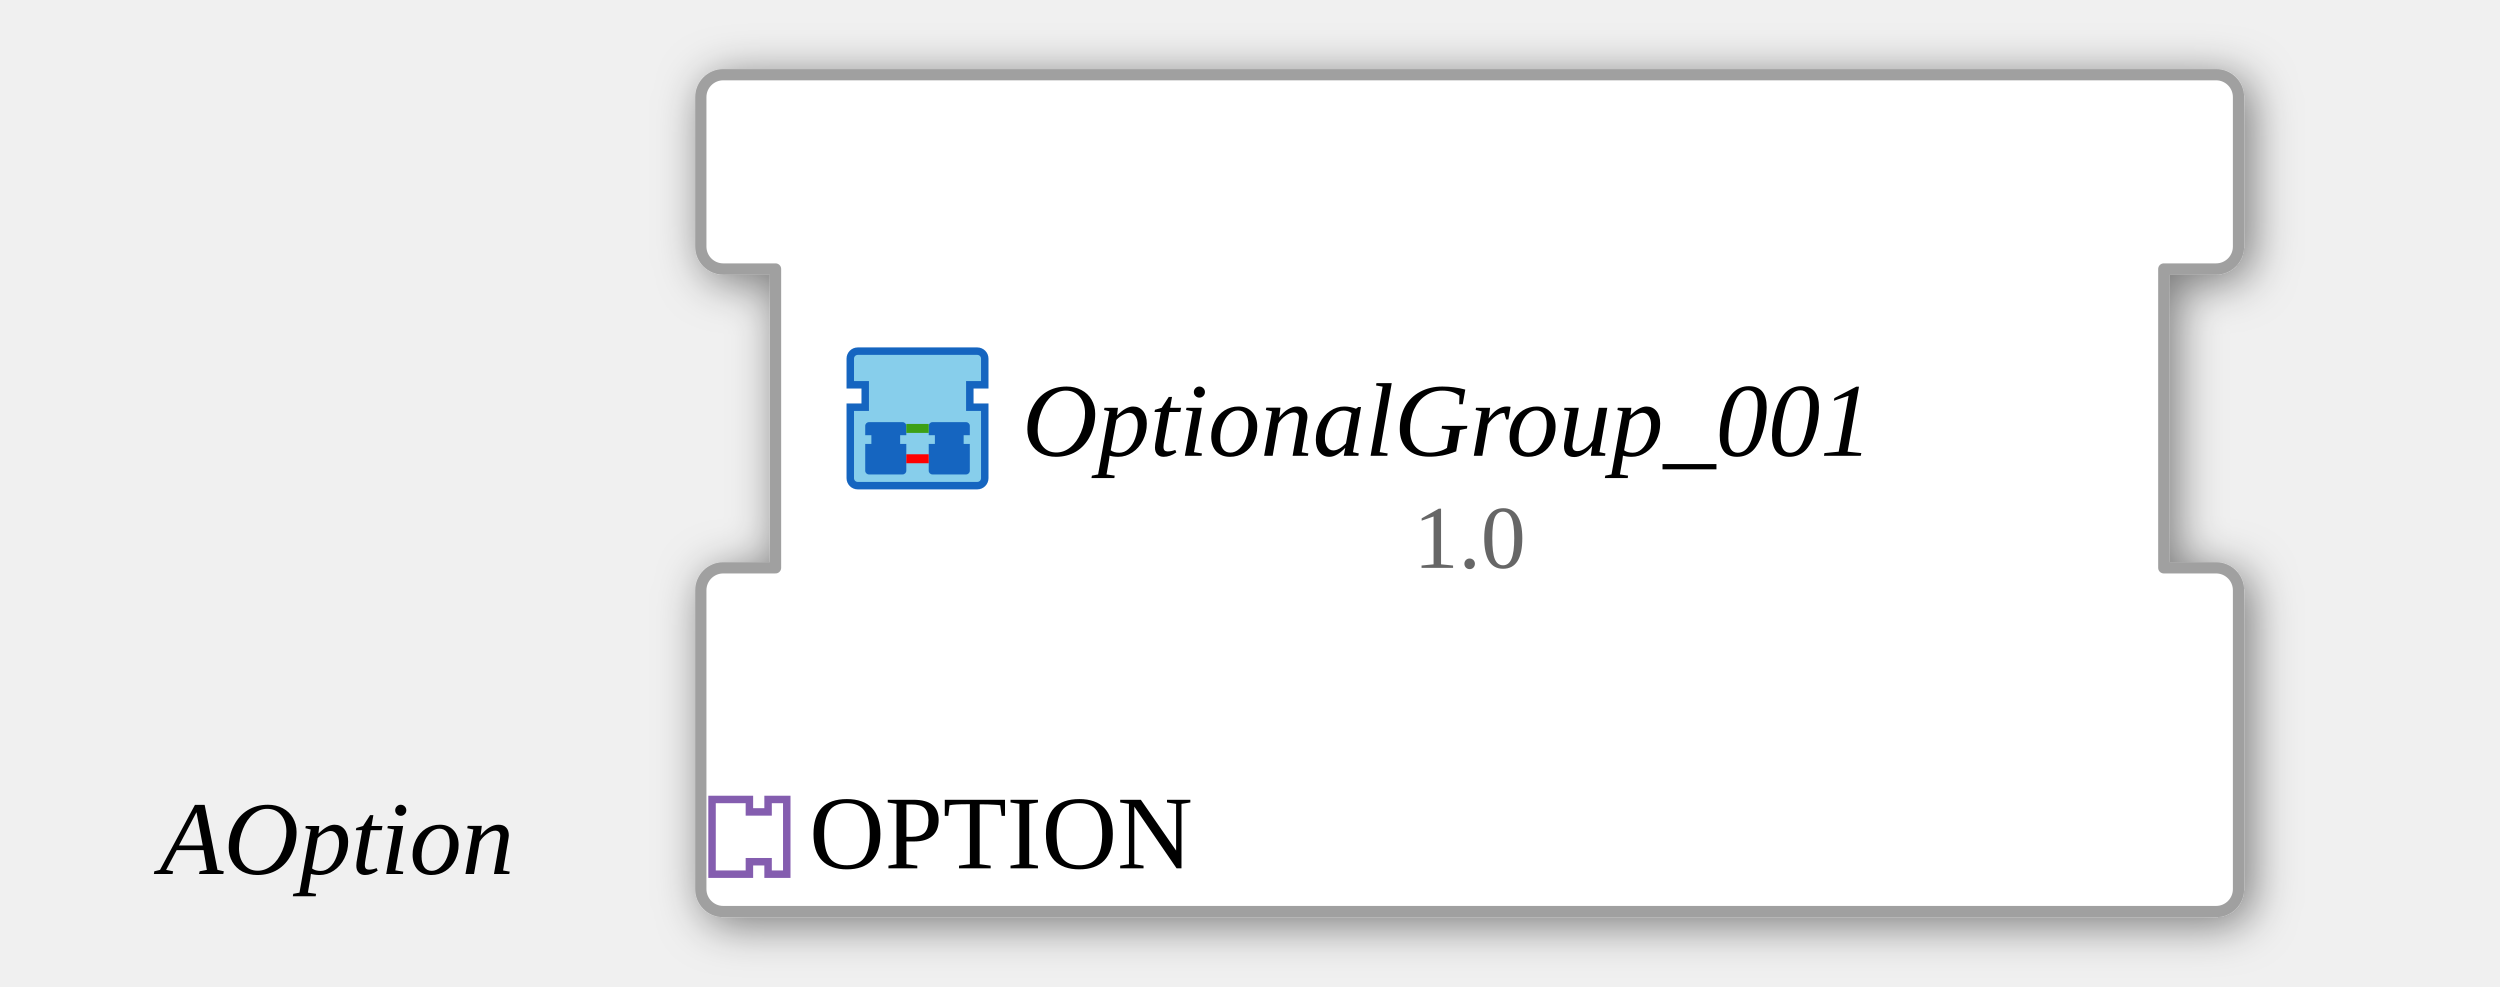
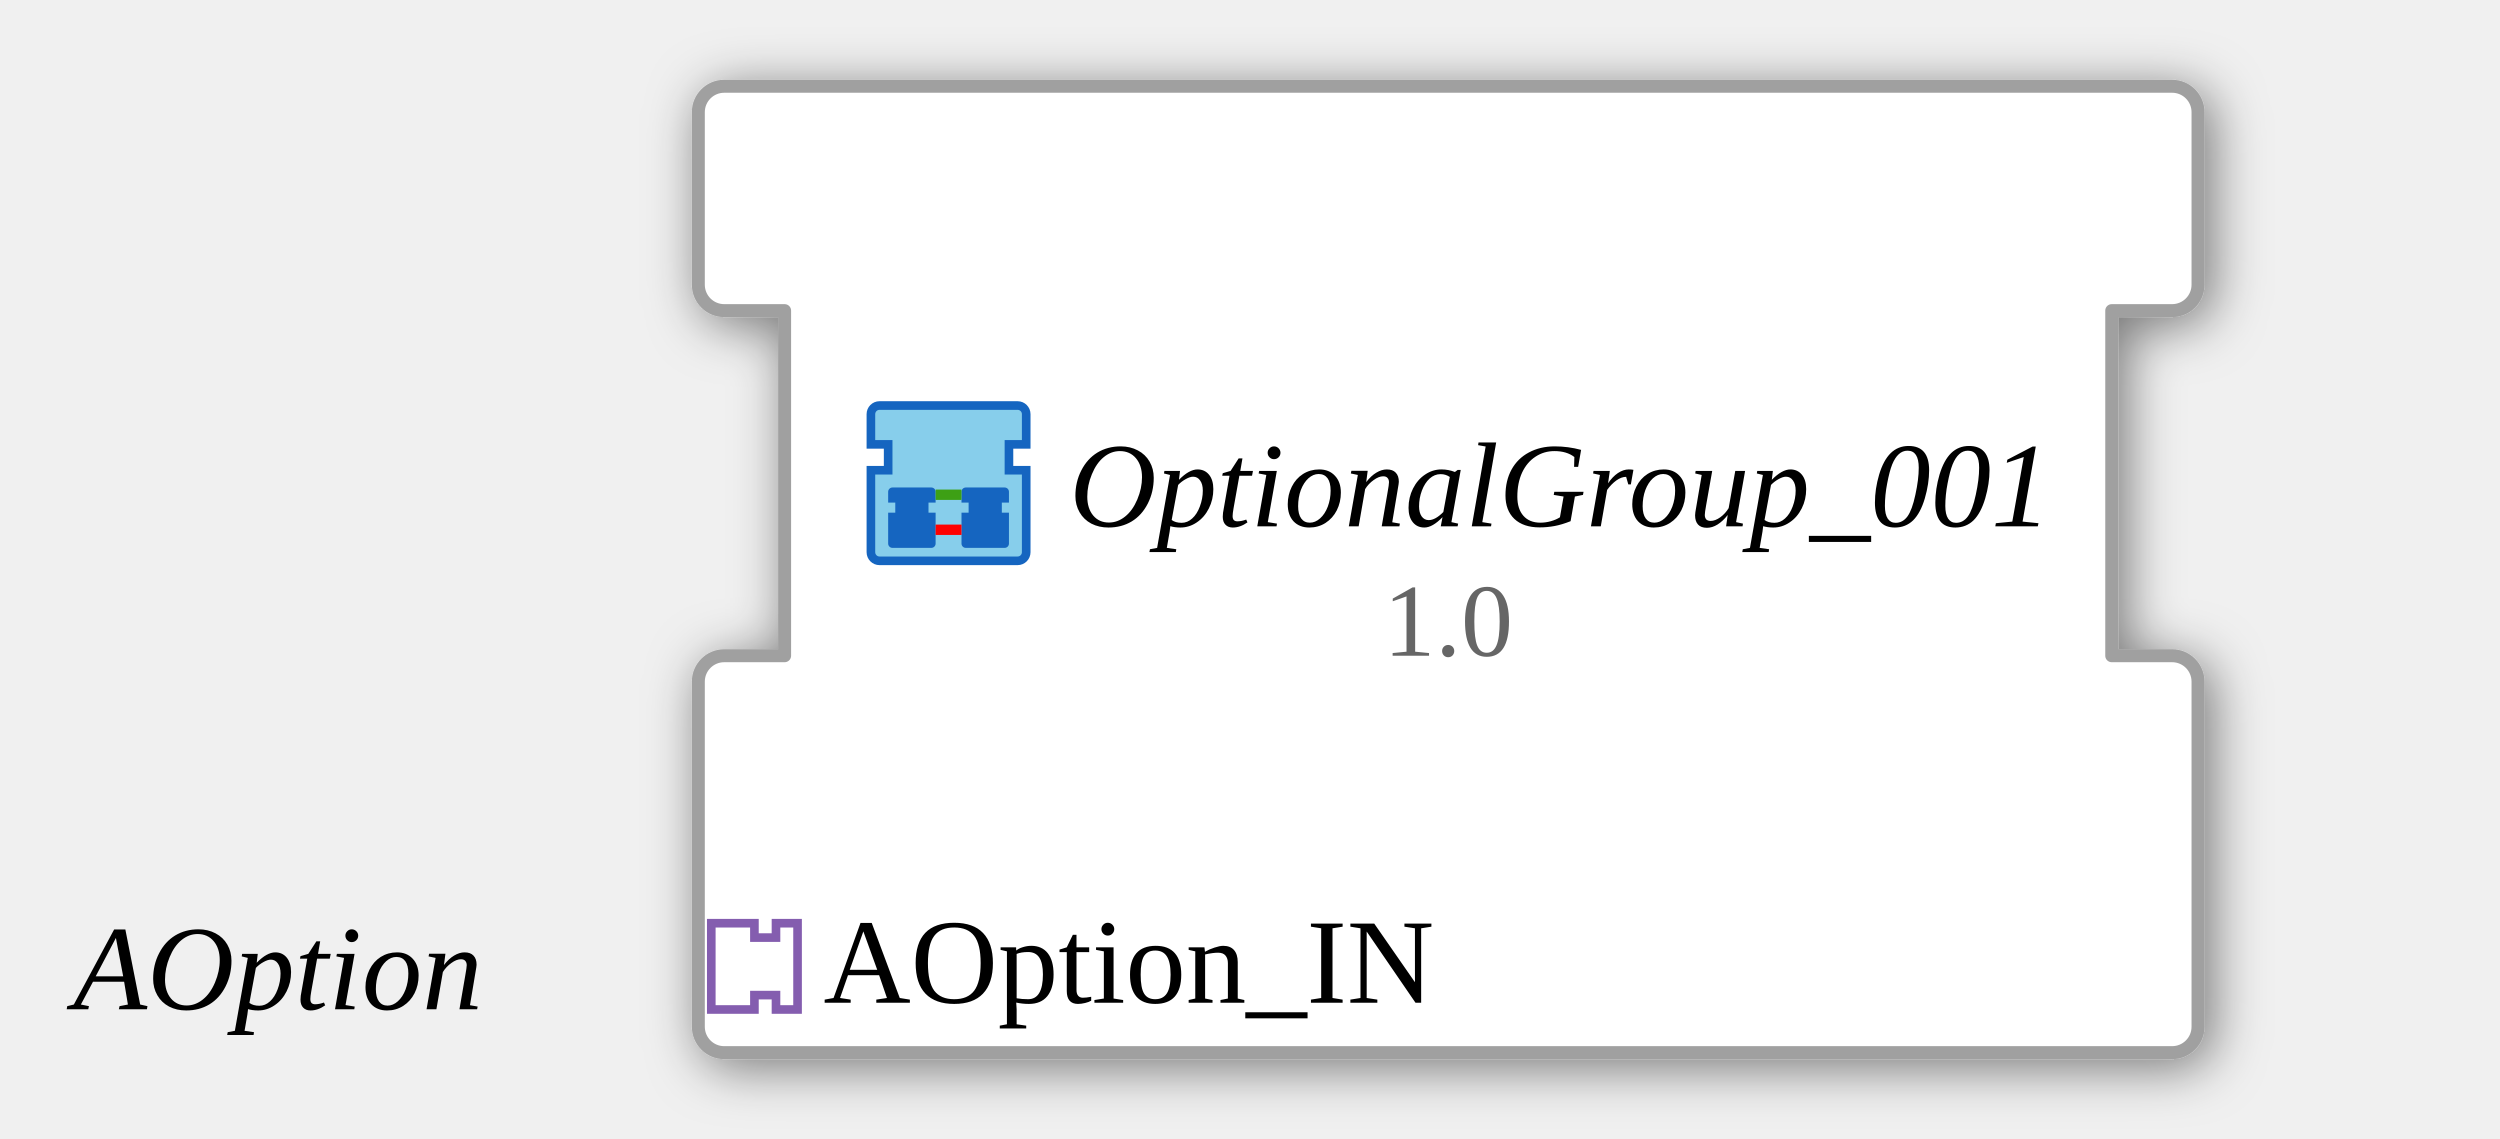
- <svg xmlns="http://www.w3.org/2000/svg" viewBox="0 0 334.6 132.0" width="334.6" height="132.0">
+ <svg xmlns="http://www.w3.org/2000/svg" viewBox="0 0 289.75 132.0" width="289.75" height="132.0">
  <style>
    @font-face {
      font-family: "TGL";
      src: local("TGL 0-17_std"), local("TGL 0-17"), local("TGL 0-17 alt"), url("../../../../_static/fonts/TGL-0-17_std.ttf") format("truetype");
      font-style: normal;
      font-weight: normal;
    }
    @font-face {
      font-family: "TGL";
      src: local("TGL 0-16_std"), local("TGL 0-16"), url("../../../../_static/fonts/TGL-0-16_std.ttf") format("truetype");
      font-style: italic;
      font-weight: normal;
    }
  </style>
  <defs>
    <filter id="dropShadow" x="-20%" y="-20%" width="140%" height="140%">
      <feGaussianBlur in="SourceAlpha" stdDeviation="3" result="blur" />
      <feOffset in="blur" dx="1" dy="1" result="offsetBlur" />
      <feFlood flood-color="#000000" flood-opacity="0.5" result="shadowColor" />
      <feComposite in="shadowColor" in2="offsetBlur" operator="in" result="shadow" />
      <feMerge>
        <feMergeNode in="shadow" />
        <feMergeNode in="SourceGraphic" />
      </feMerge>
    </filter>
  </defs>
-   <g transform="translate(93.8, 10)">
-     <path d="M 3 0             L 202.8 0             A 3 3 0 0 1 205.8 3             L 205.8 23.0             A 3 3 0 0 1 202.8 26.0             L 195.8 26.0             L 195.8 66.0             L 202.8 66.0             A 3 3 0 0 1 205.8 69.0             L 205.8 109.0             A 3 3 0 0 1 202.8 112.0             L 3 112.0             A 3 3 0 0 1 0 109.0             L 0 69.0             A 3 3 0 0 1 3 66.0             L 10 66.0             L 10 26.0             L 3 26.0             A 3 3 0 0 1 0 23.0             L 0 3             A 3 3 0 0 1 3 0             Z" fill="#FFFFFF" stroke="#A0A0A0" stroke-width="1.5" stroke-linejoin="round" filter="url(#dropShadow)" />
+   <g transform="translate(80.9375, 10)">
+     <path d="M 3 0             L 170.812 0             A 3 3 0 0 1 173.812 3             L 173.812 23.0             A 3 3 0 0 1 170.812 26.0             L 163.812 26.0             L 163.812 66.0             L 170.812 66.0             A 3 3 0 0 1 173.812 69.0             L 173.812 109.0             A 3 3 0 0 1 170.812 112.0             L 3 112.0             A 3 3 0 0 1 0 109.0             L 0 69.0             A 3 3 0 0 1 3 66.0             L 10 66.0             L 10 26.0             L 3 26.0             A 3 3 0 0 1 0 23.0             L 0 3             A 3 3 0 0 1 3 0             Z" fill="#FFFFFF" stroke="#A0A0A0" stroke-width="1.5" stroke-linejoin="round" filter="url(#dropShadow)" />
    <path d="M 21.0 37.0             L 37.0 37.0             A 1 1 0 0 1 38.0 38.0             L 38.0 41.5             L 36.0 41.5             L 36.0 44.5             L 38.0 44.5             L 38.0 54.0             A 1 1 0 0 1 37.0 55.0             L 21.0 55.0             A 1 1 0 0 1 20.0 54.0             L 20.0 44.5             L 22.0 44.5             L 22.0 41.5             L 20.0 41.5             L 20.0 38.0             A 1 1 0 0 1 21.0 37.0             Z" fill="#87CEEB" stroke="#1565C0" stroke-width="1" />
    <path d="M 22.5 46.5 L 27.0 46.5 A 0.5 0.5 0 0 1 27.5 47.0 L 27.5 48.25 L 26.675 48.25 L 26.675 49.417 L 27.5 49.417 L 27.5 53.0 A 0.5 0.5 0 0 1 27.0 53.5 L 22.5 53.5 A 0.5 0.5 0 0 1 22.0 53.0 L 22.0 49.417 L 22.825 49.417 L 22.825 48.25 L 22.0 48.25 L 22.0 47.0 A 0.5 0.5 0 0 1 22.5 46.5 Z" fill="#1565C0" stroke="none" />
    <path d="M 31.0 46.5 L 35.5 46.5 A 0.5 0.5 0 0 1 36.0 47.0 L 36.0 48.25 L 35.175 48.25 L 35.175 49.417 L 36.0 49.417 L 36.0 53.0 A 0.5 0.5 0 0 1 35.5 53.5 L 31.0 53.5 A 0.5 0.5 0 0 1 30.5 53.0 L 30.5 49.417 L 31.325 49.417 L 31.325 48.25 L 30.5 48.25 L 30.5 47.0 A 0.5 0.5 0 0 1 31.0 46.5 Z" fill="#1565C0" stroke="none" />
    <line x1="27.5" y1="47.34" x2="30.5" y2="47.34" stroke="#3DA015" stroke-width="1.2" />
    <line x1="27.5" y1="51.4" x2="30.5" y2="51.4" stroke="#FF0000" stroke-width="1.2" />
    <text x="43.0" y="51.0" font-family="TGL, 'Times New Roman', Times, serif" font-size="14" fill="#000000" font-style="italic">OptionalGroup_001</text>
-     <text x="102.9" y="66.0" font-family="TGL, 'Times New Roman', Times, serif" font-size="12" fill="#666666" text-anchor="middle">1.0</text>
+     <text x="86.906" y="66.0" font-family="TGL, 'Times New Roman', Times, serif" font-size="12" fill="#666666" text-anchor="middle">1.0</text>
    <path d="M 1.5 97.0             L 6.5 97.0             L 6.5 98.667             L 9.0 98.667             L 9.0 97.0             L 11.5 97.0             L 11.5 107.0             L 9.0 107.0             L 9.0 105.333             L 6.5 105.333             L 6.5 107.0             L 1.5 107.0             Z" fill="none" stroke="#845DAF" stroke-width="1" />
-     <text x="14.5" y="103.0" font-family="TGL, 'Times New Roman', Times, serif" font-size="14" fill="#000000" dominant-baseline="middle">OPTION</text>
+     <text x="14.5" y="103.0" font-family="TGL, 'Times New Roman', Times, serif" font-size="14" fill="#000000" dominant-baseline="middle">AOption_IN</text>
    <text x="-25" y="103.0" font-family="TGL, 'Times New Roman', Times, serif" font-size="14" fill="#000000" text-anchor="end" dominant-baseline="middle">
      <tspan font-family="TGL, 'Times New Roman', Times, serif" font-style="italic" dominant-baseline="middle">AOption</tspan>
    </text>
  </g>
</svg>
